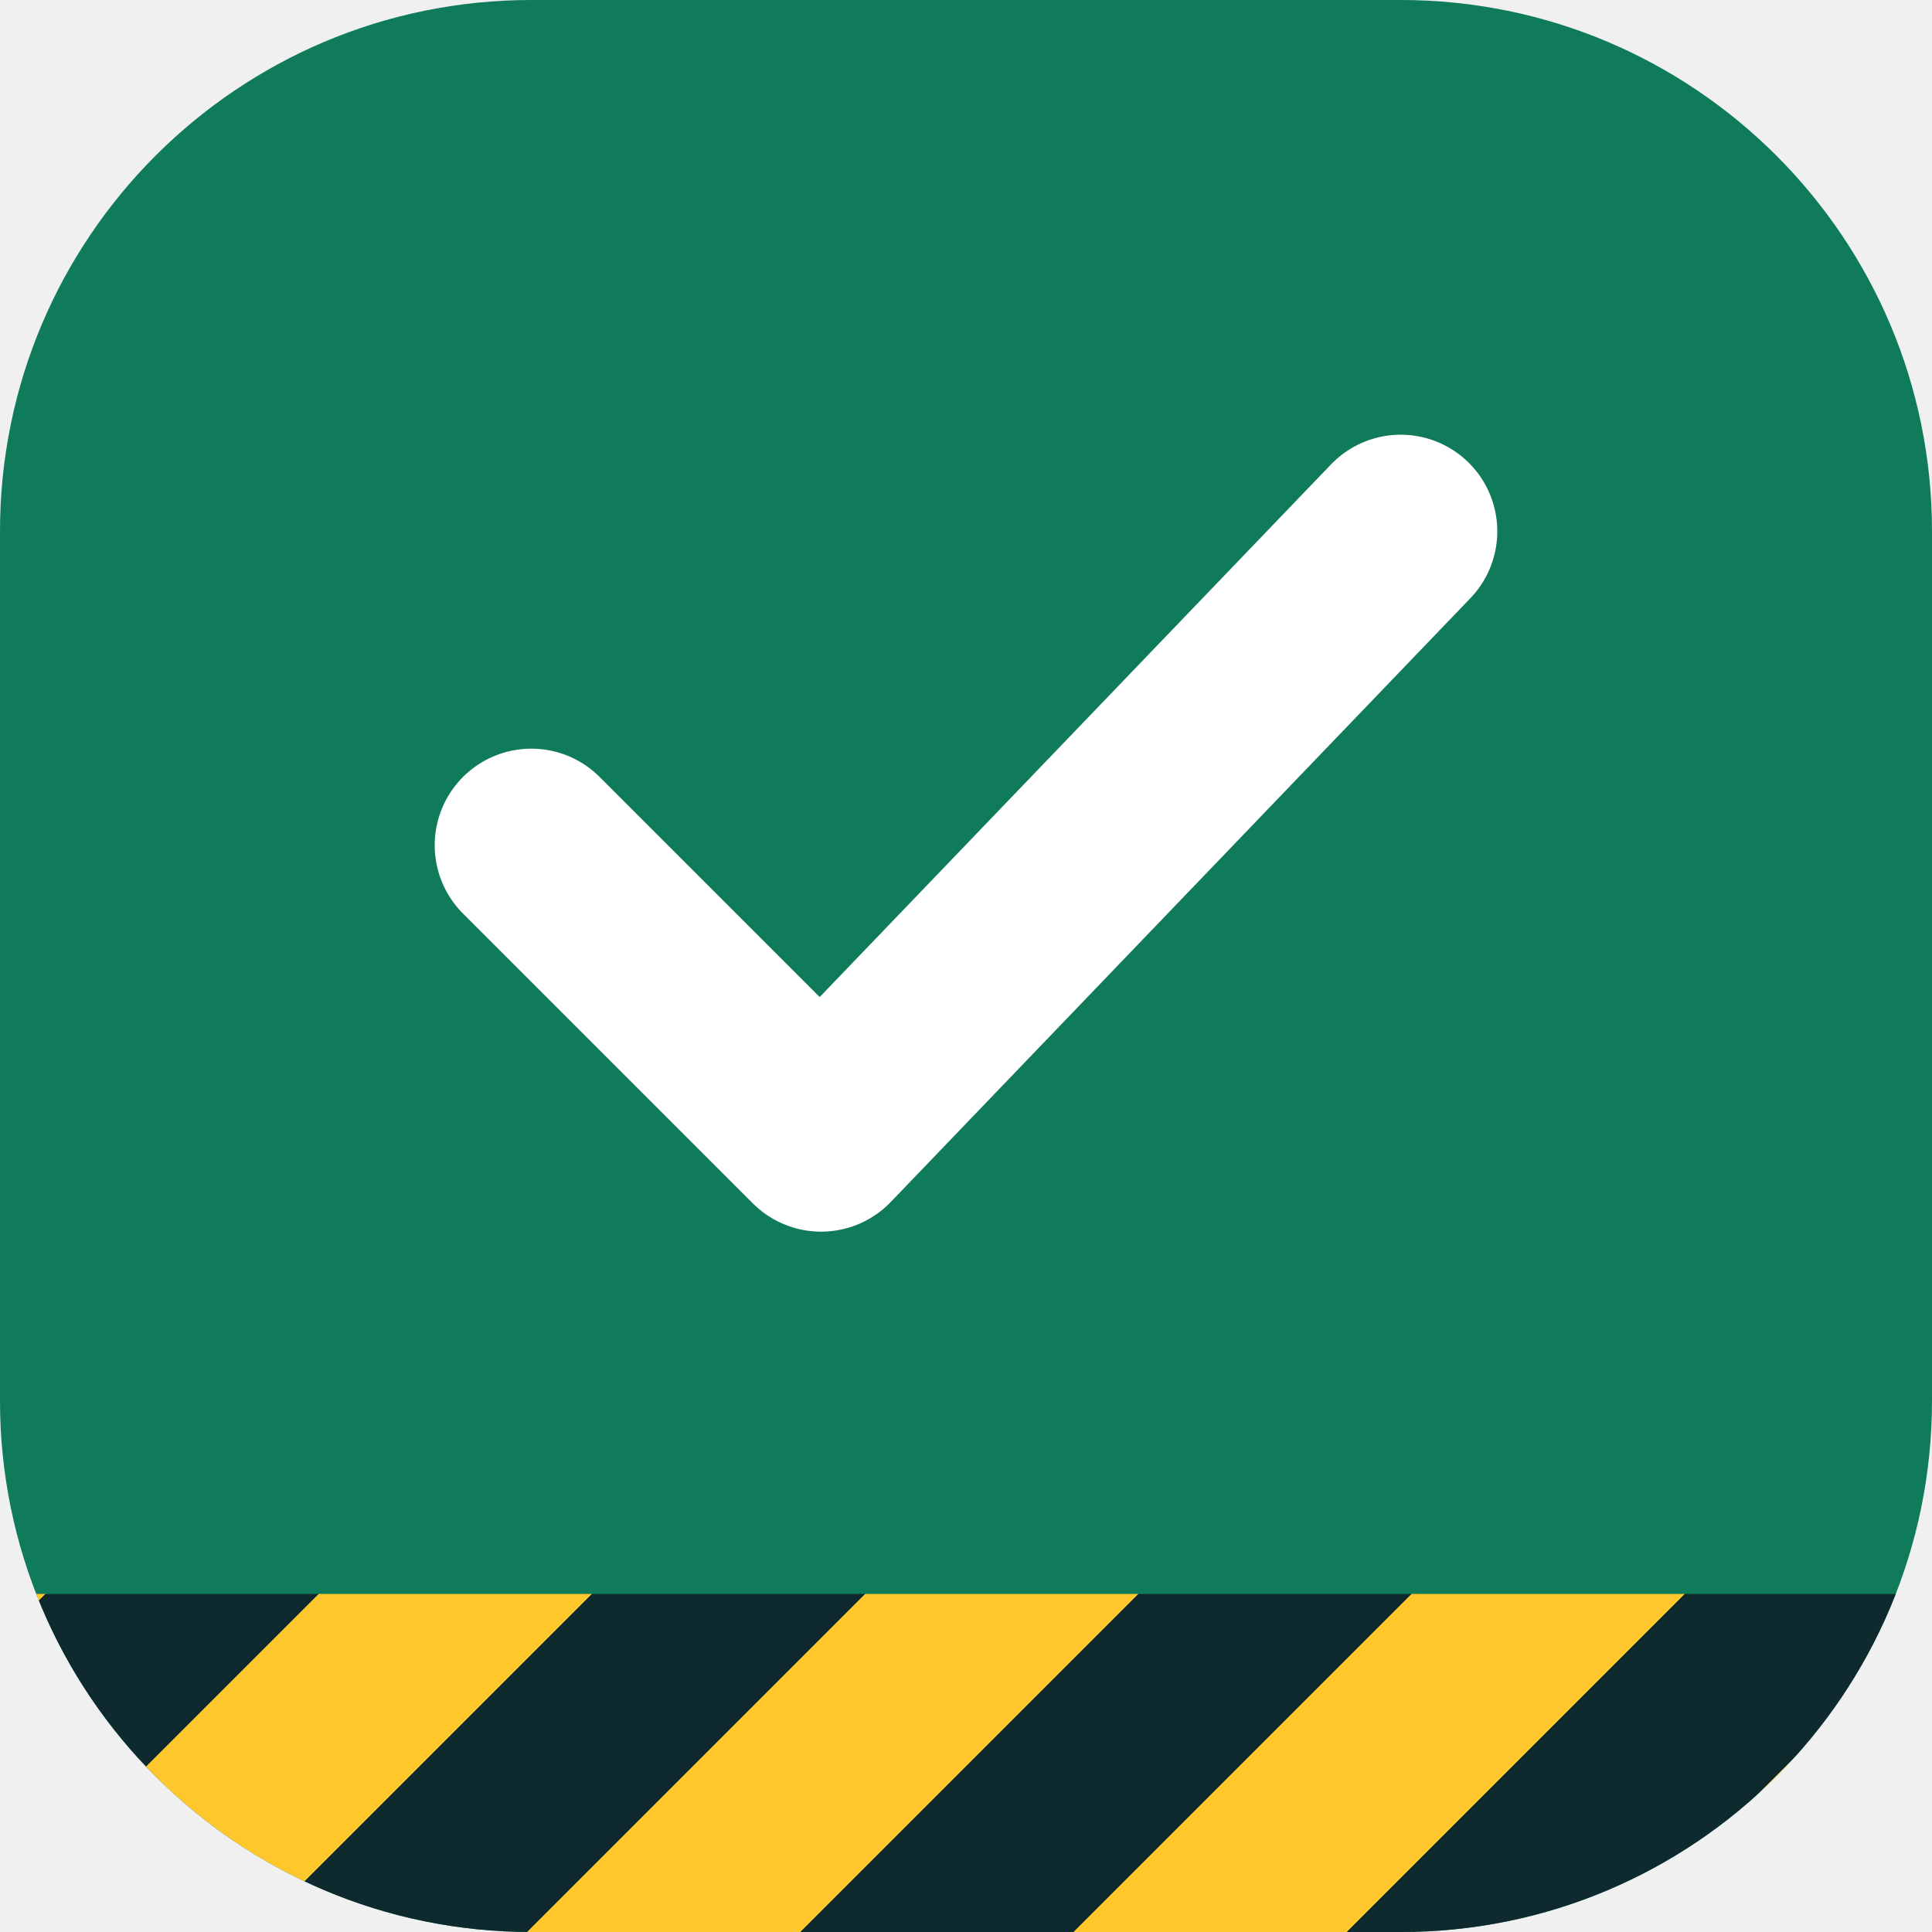
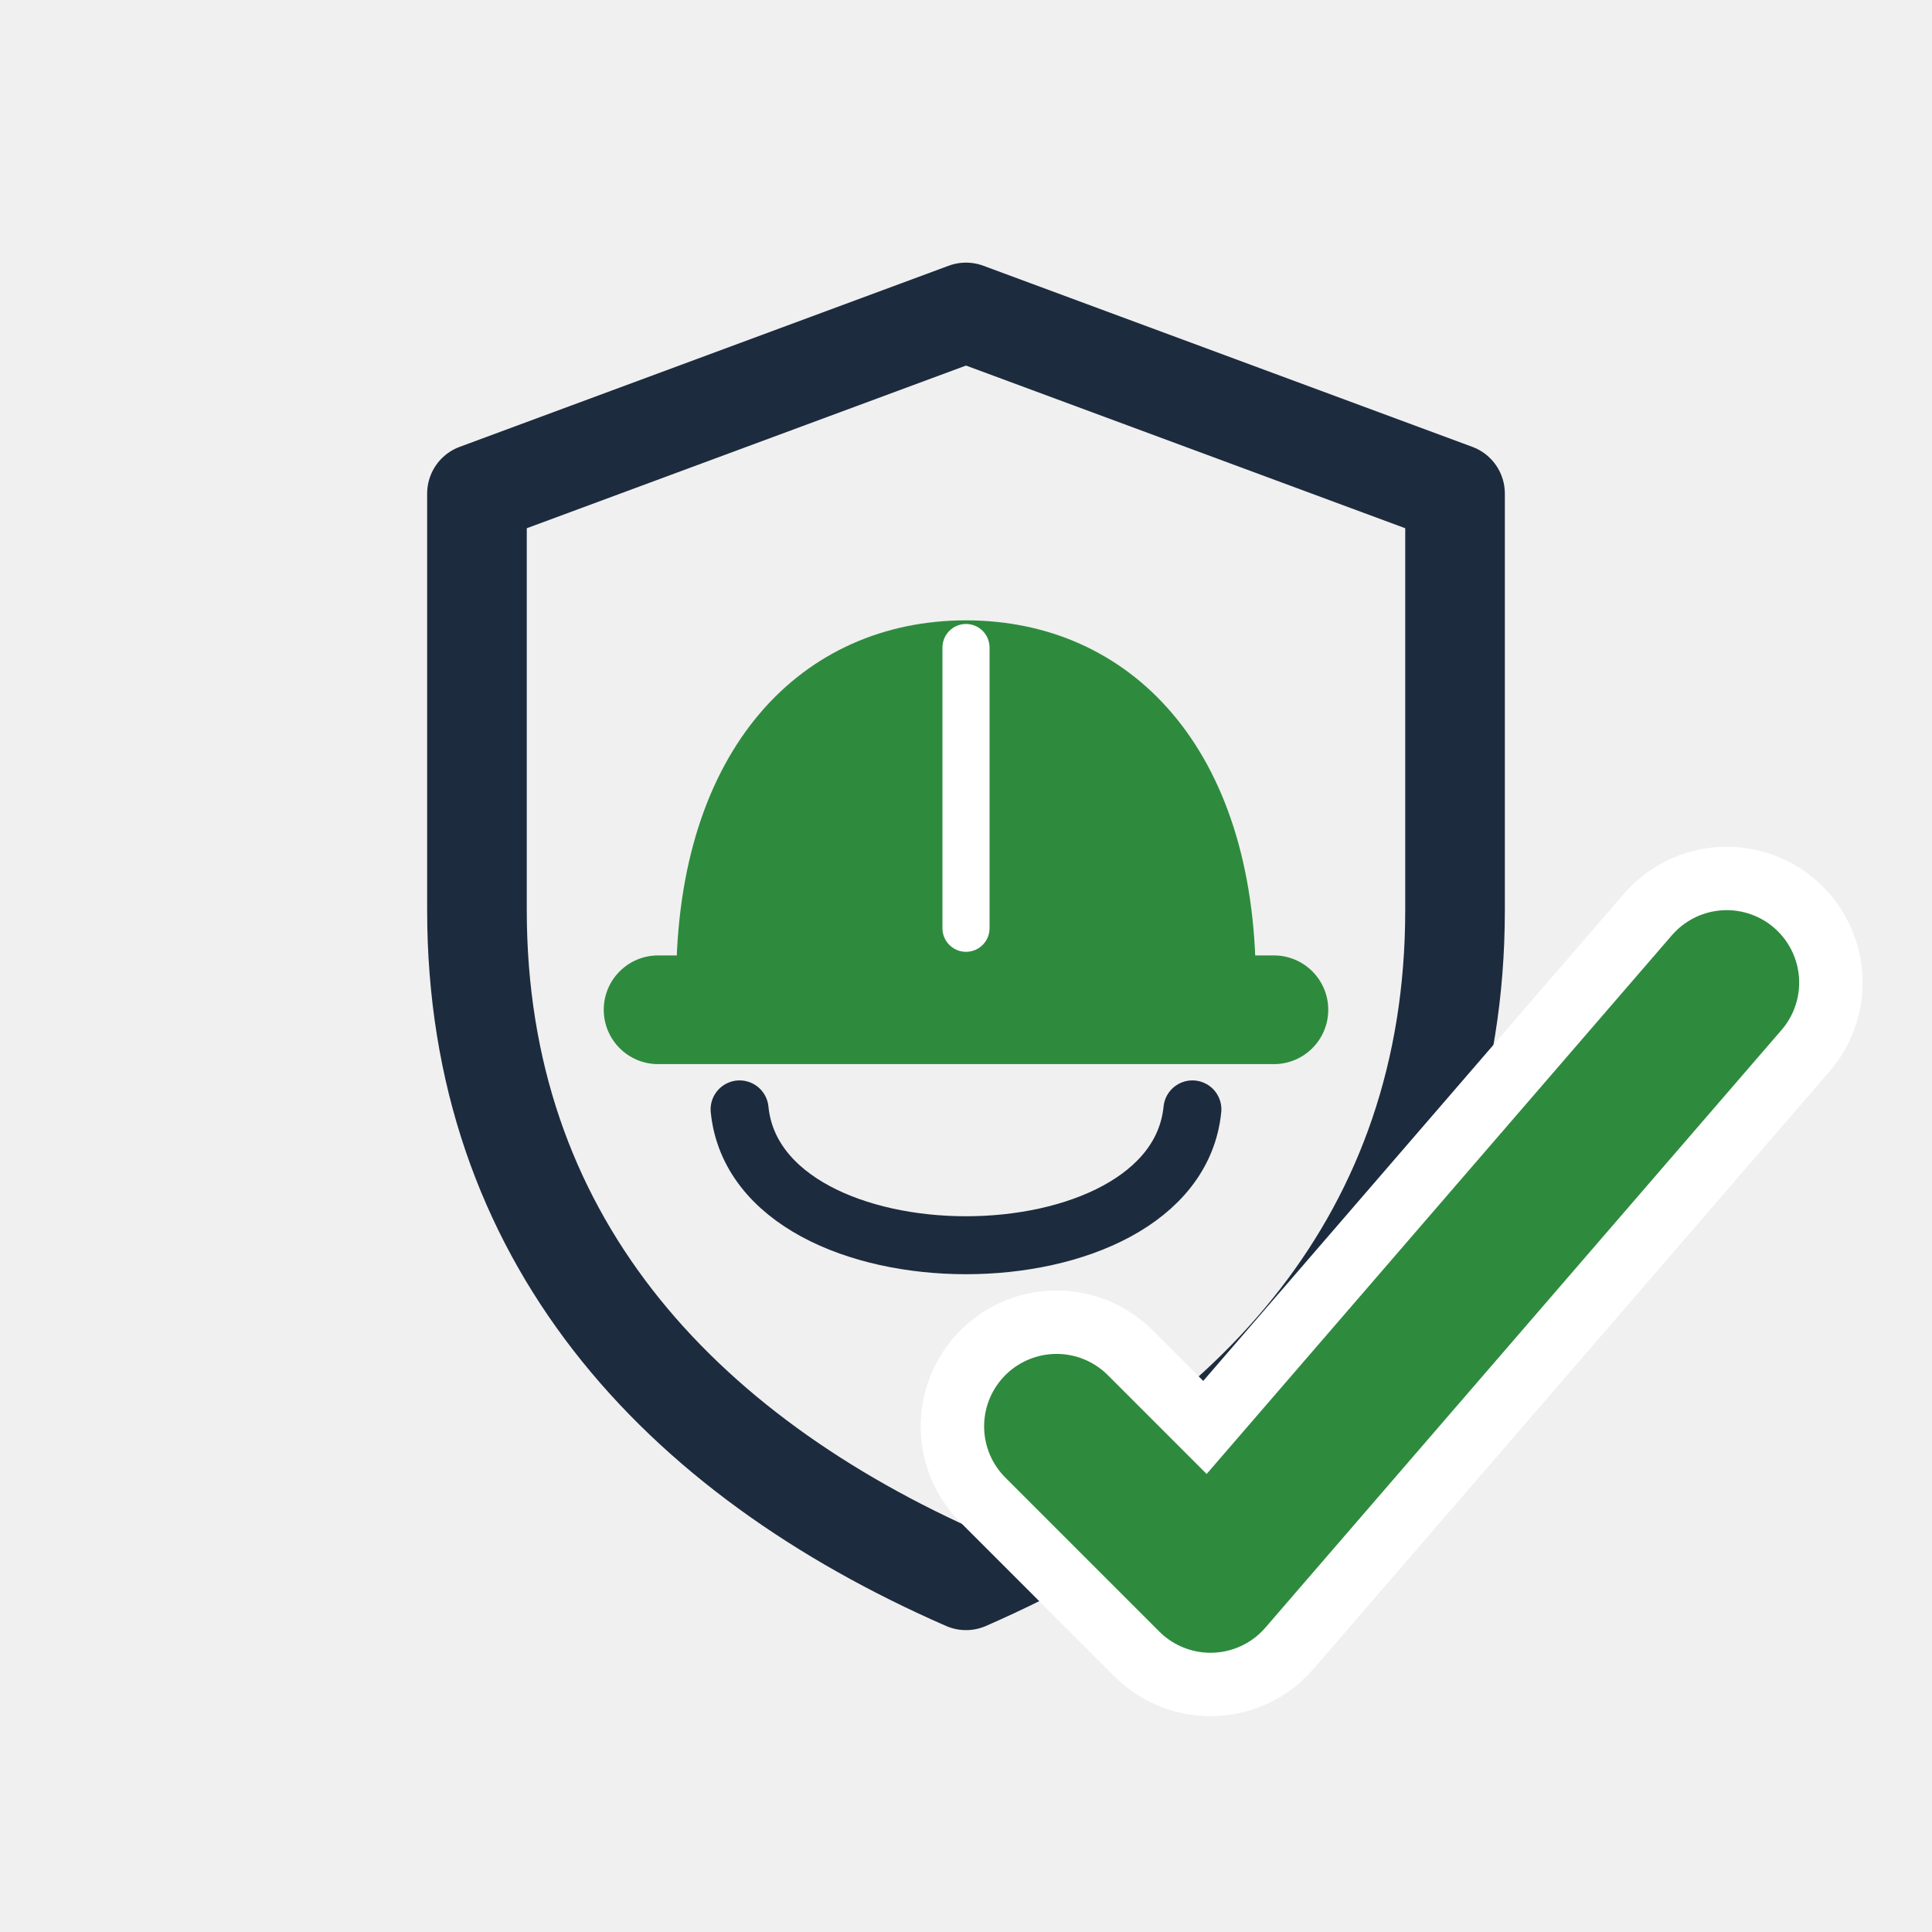
- <svg xmlns="http://www.w3.org/2000/svg" viewBox="0 0 40 40">
-   <defs>
-     <clipPath id="c">
-       <rect width="40" height="40" rx="11" />
-     </clipPath>
-     <pattern id="t" width="8" height="8" patternUnits="userSpaceOnUse" patternTransform="rotate(45)">
-       <rect width="8" height="8" fill="#FFC72C" />
-       <rect width="4" height="8" fill="#0E2A2F" />
-     </pattern>
-   </defs>
-   <g clip-path="url(#c)">
-     <rect width="40" height="40" fill="#0F7B5A" />
-     <rect y="33" width="40" height="7" fill="url(#t)" />
+ <svg xmlns="http://www.w3.org/2000/svg" viewBox="0 0 512 512" width="512" height="512">
+   <g transform="translate(16 6) scale(4.8)">
+     <path d="M50 16 L77 26 V49 C77 67 66 79 50 86 C34 79 23 67 23 49 V26 Z" fill="none" stroke="#1D2B3E" stroke-width="5.5" stroke-linejoin="round" />
+     <path d="M34 53 C34 40 41 33 50 33 C59 33 66 40 66 53 Z" fill="#2E8B3E" />
+     <rect x="30" y="51.5" width="40" height="6" rx="3" fill="#2E8B3E" />
+     <path d="M50 34.5 V50" stroke="#FFFFFF" stroke-width="2.6" stroke-linecap="round" />
+     <path d="M37.5 60 C38.5 70 61.5 70 62.5 60" fill="none" stroke="#1D2B3E" stroke-width="3.2" stroke-linecap="round" />
+     <path d="M55 77.5 L63.5 86 L92 53" fill="none" stroke="#FFFFFF" stroke-width="15" stroke-linecap="round" stroke-linejoin="round" />
+     <path d="M55 77.5 L63.5 86 L92 53" fill="none" stroke="#2E8B3E" stroke-width="8" stroke-linecap="round" stroke-linejoin="round" />
  </g>
-   <path d="M11 17.5l6 6 12-12.5" fill="none" stroke="#fff" stroke-width="4" stroke-linecap="round" stroke-linejoin="round" />
</svg>
